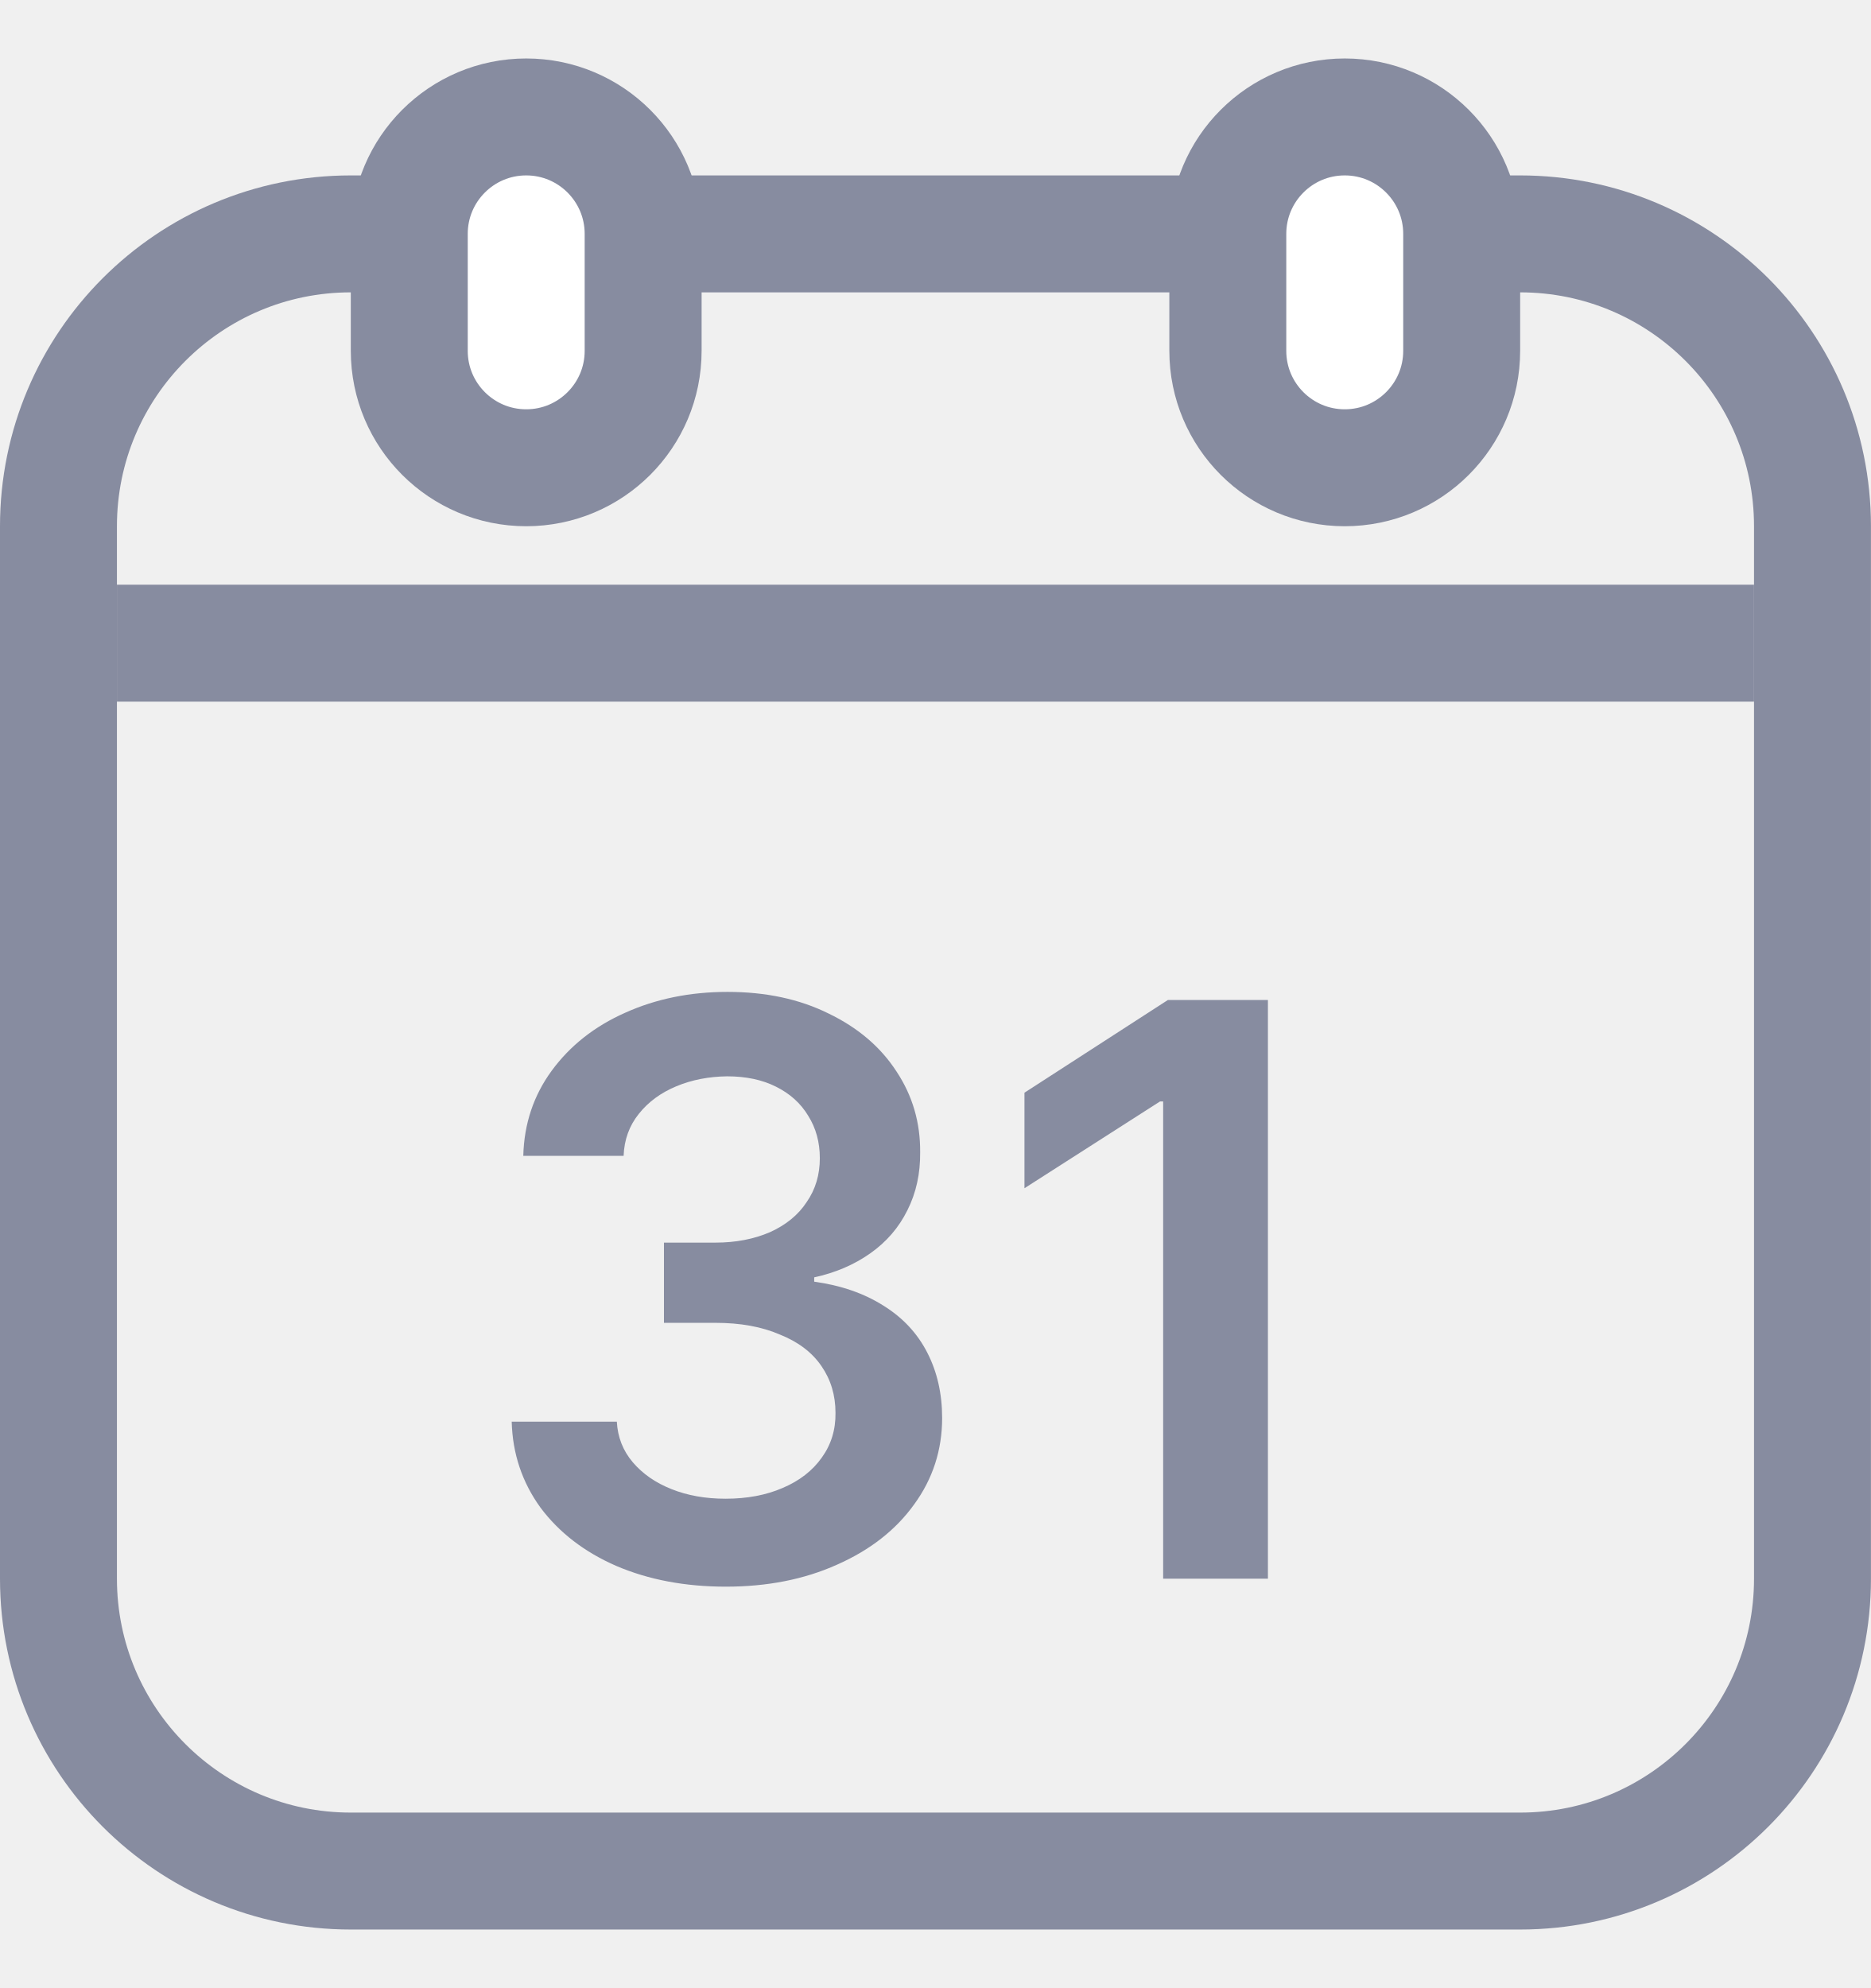
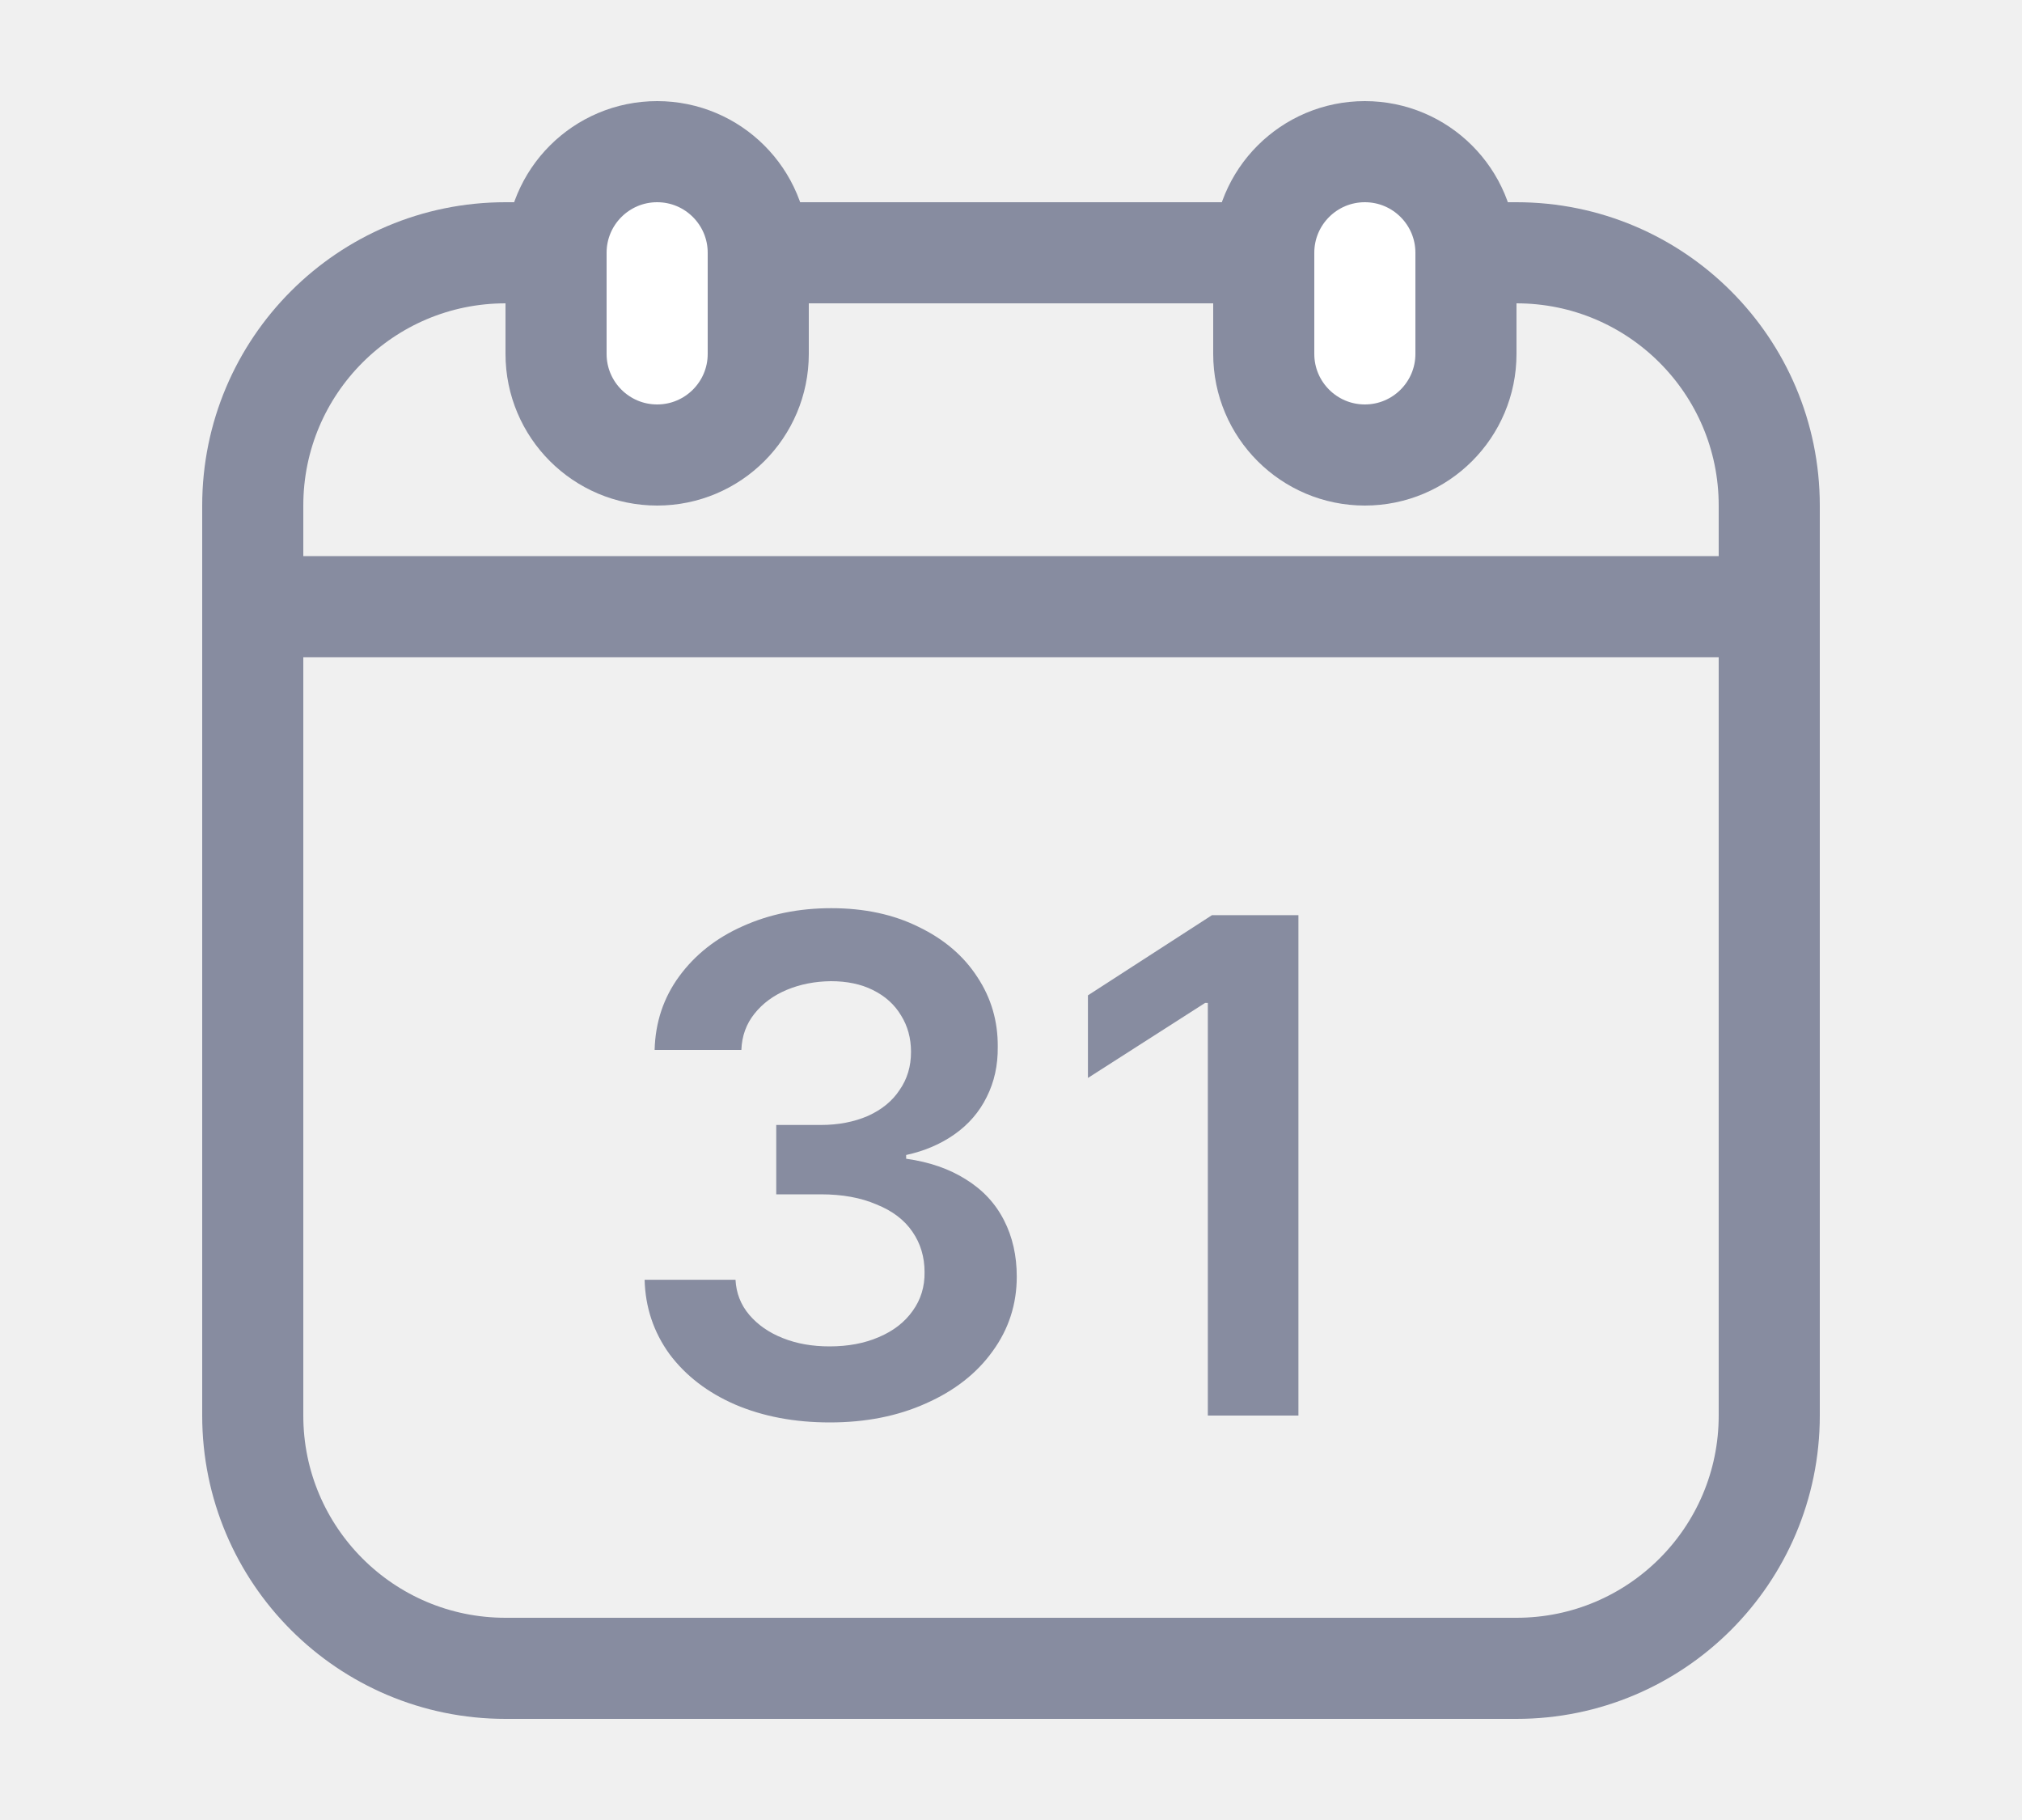
- <svg xmlns="http://www.w3.org/2000/svg" width="16" height="17" viewBox="0 0 16 17" fill="none">
-   <rect x="0.5" y="2" width="15" height="14" rx="2.5" stroke="#878CA0" />
-   <rect x="3.5" y="1" width="2" height="3" rx="1" fill="white" stroke="#878CA0" />
-   <rect x="10.5" y="1" width="2" height="3" rx="1" fill="white" stroke="#878CA0" />
-   <path d="M1 5.5H15" stroke="#878CA0" />
-   <path d="M6.208 13.568C5.859 13.568 5.547 13.509 5.271 13.391C4.998 13.272 4.782 13.106 4.622 12.892C4.465 12.675 4.383 12.43 4.376 12.157H5.275C5.282 12.289 5.327 12.405 5.412 12.505C5.496 12.603 5.606 12.68 5.743 12.734C5.88 12.789 6.034 12.816 6.205 12.816C6.387 12.816 6.55 12.786 6.693 12.724C6.837 12.663 6.949 12.576 7.028 12.464C7.108 12.353 7.147 12.225 7.145 12.082C7.145 11.931 7.105 11.798 7.025 11.682C6.945 11.565 6.827 11.475 6.669 11.412C6.514 11.345 6.331 11.312 6.119 11.312H5.678V10.626H6.119C6.292 10.626 6.447 10.596 6.584 10.537C6.721 10.475 6.826 10.39 6.898 10.28C6.974 10.171 7.011 10.046 7.011 9.904C7.011 9.768 6.978 9.647 6.912 9.542C6.848 9.435 6.756 9.352 6.635 9.292C6.517 9.233 6.378 9.204 6.218 9.204C6.061 9.206 5.916 9.234 5.784 9.289C5.652 9.344 5.545 9.422 5.463 9.525C5.381 9.627 5.338 9.747 5.333 9.884H4.475C4.482 9.61 4.563 9.368 4.718 9.156C4.875 8.942 5.085 8.776 5.347 8.66C5.609 8.542 5.9 8.482 6.222 8.482C6.55 8.482 6.838 8.544 7.086 8.667C7.337 8.788 7.531 8.953 7.667 9.163C7.804 9.37 7.871 9.6 7.869 9.853C7.871 10.035 7.835 10.2 7.76 10.349C7.687 10.497 7.581 10.62 7.442 10.718C7.303 10.816 7.143 10.884 6.963 10.923V10.96C7.194 10.992 7.391 11.061 7.555 11.165C7.721 11.268 7.846 11.402 7.931 11.569C8.015 11.733 8.057 11.919 8.057 12.126C8.057 12.399 7.977 12.646 7.818 12.864C7.661 13.083 7.441 13.255 7.158 13.38C6.878 13.506 6.561 13.568 6.208 13.568ZM10.843 13.5H9.947V9.419H9.92L8.761 10.161V9.344L9.988 8.551H10.843V13.5Z" fill="#878CA0" />
+ <svg xmlns="http://www.w3.org/2000/svg" width="20" height="18" viewBox="0 0 20 18" fill="none">
+   <rect x="2.5" y="2.5" width="15" height="14" rx="2.5" stroke="#878CA0" />
+   <rect x="5.5" y="1.5" width="2" height="3" rx="1" fill="white" stroke="#878CA0" />
+   <rect x="12.5" y="1.5" width="2" height="3" rx="1" fill="white" stroke="#878CA0" />
+   <path d="M3 6H17" stroke="#878CA0" />
+   <path d="M8.208 14.068C7.859 14.068 7.547 14.009 7.271 13.891C6.998 13.772 6.782 13.606 6.622 13.392C6.465 13.175 6.383 12.93 6.376 12.657H7.275C7.282 12.789 7.327 12.905 7.412 13.005C7.496 13.103 7.606 13.18 7.743 13.234C7.88 13.289 8.034 13.316 8.205 13.316C8.387 13.316 8.55 13.286 8.693 13.224C8.837 13.163 8.949 13.076 9.028 12.964C9.108 12.853 9.147 12.725 9.145 12.582C9.145 12.431 9.105 12.298 9.025 12.182C8.945 12.065 8.827 11.975 8.669 11.912C8.514 11.845 8.331 11.812 8.119 11.812H7.678V11.126H8.119C8.292 11.126 8.447 11.096 8.584 11.037C8.721 10.975 8.826 10.89 8.898 10.78C8.974 10.671 9.011 10.546 9.011 10.404C9.011 10.268 8.978 10.147 8.912 10.042C8.848 9.935 8.756 9.852 8.635 9.792C8.517 9.733 8.378 9.704 8.218 9.704C8.061 9.706 7.916 9.734 7.784 9.789C7.652 9.844 7.545 9.922 7.463 10.025C7.381 10.127 7.338 10.247 7.333 10.384H6.475C6.482 10.11 6.563 9.868 6.718 9.656C6.875 9.442 7.085 9.276 7.347 9.16C7.609 9.042 7.9 8.982 8.222 8.982C8.55 8.982 8.838 9.044 9.086 9.167C9.337 9.288 9.531 9.453 9.667 9.663C9.804 9.87 9.871 10.1 9.869 10.353C9.871 10.535 9.835 10.7 9.76 10.849C9.687 10.997 9.581 11.12 9.442 11.218C9.303 11.316 9.143 11.384 8.963 11.423V11.46C9.194 11.492 9.391 11.561 9.555 11.665C9.721 11.768 9.846 11.902 9.931 12.069C10.015 12.233 10.057 12.419 10.057 12.626C10.057 12.899 9.977 13.146 9.818 13.364C9.661 13.583 9.441 13.755 9.158 13.88C8.878 14.006 8.561 14.068 8.208 14.068Z" fill="#878CA0" />
+   <path d="M12.843 14H11.947V9.919H11.92L10.761 10.661V9.844L11.988 9.051H12.843V14Z" fill="#878CA0" />
</svg>
